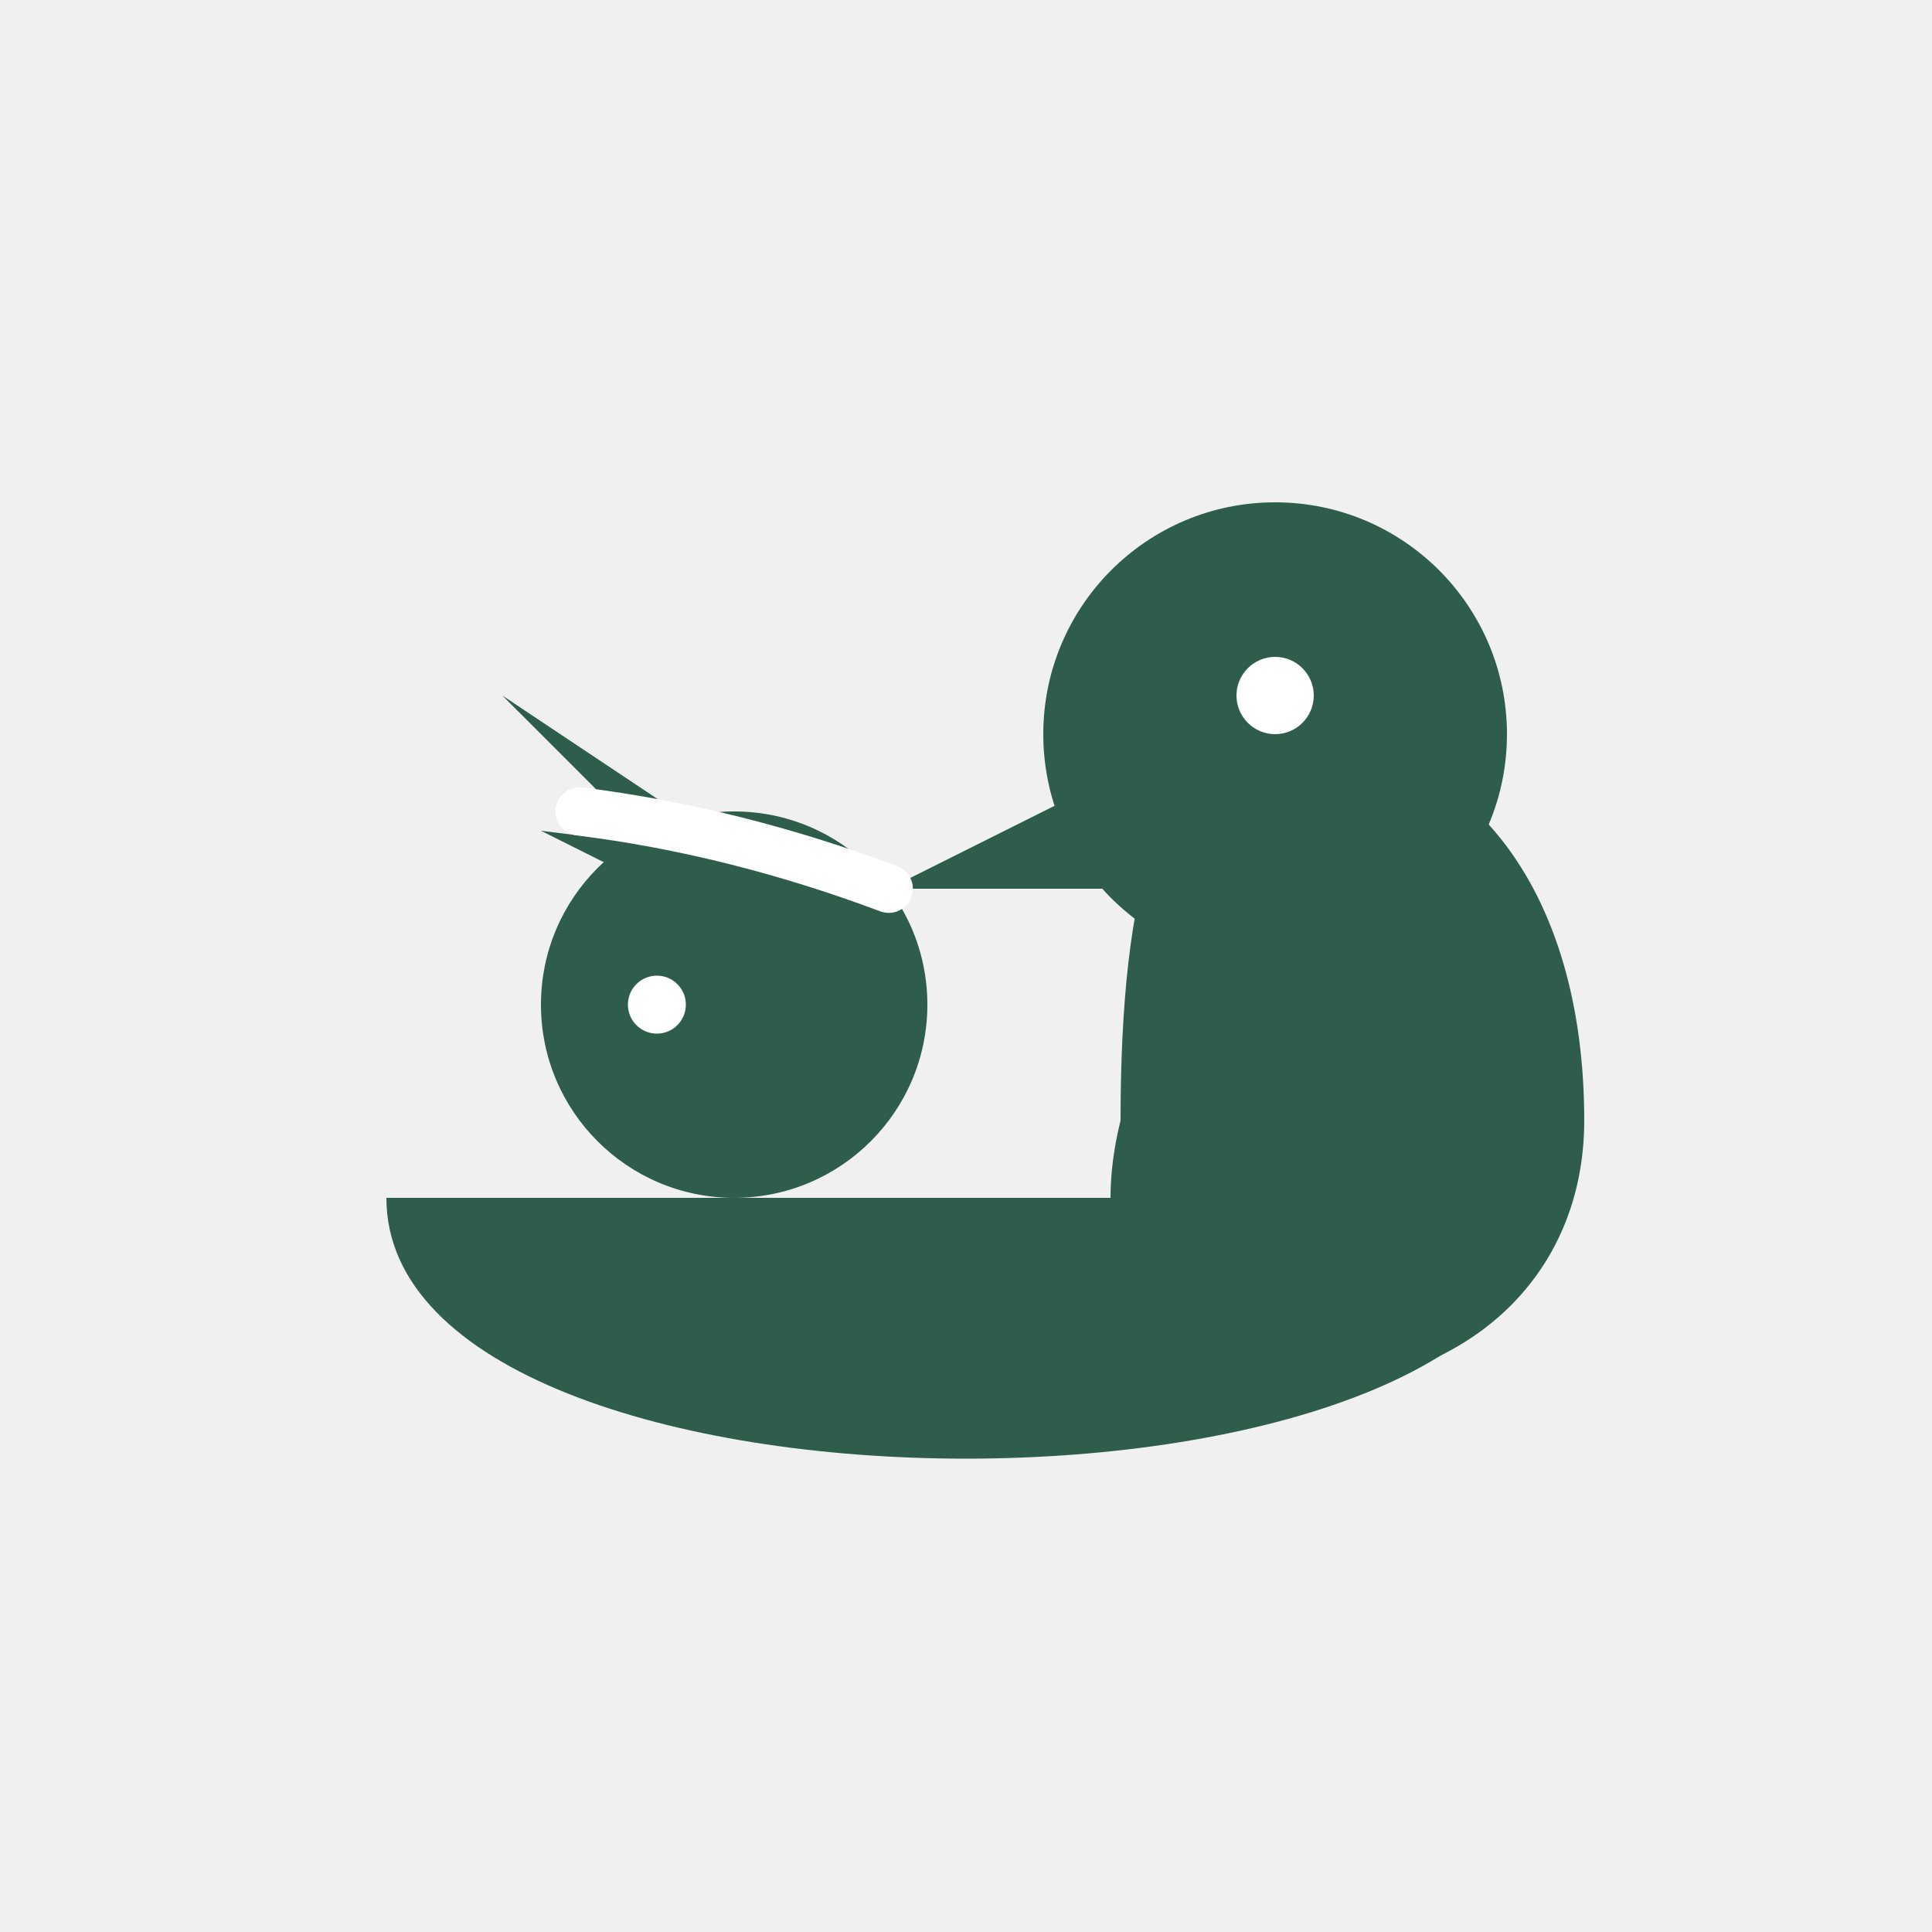
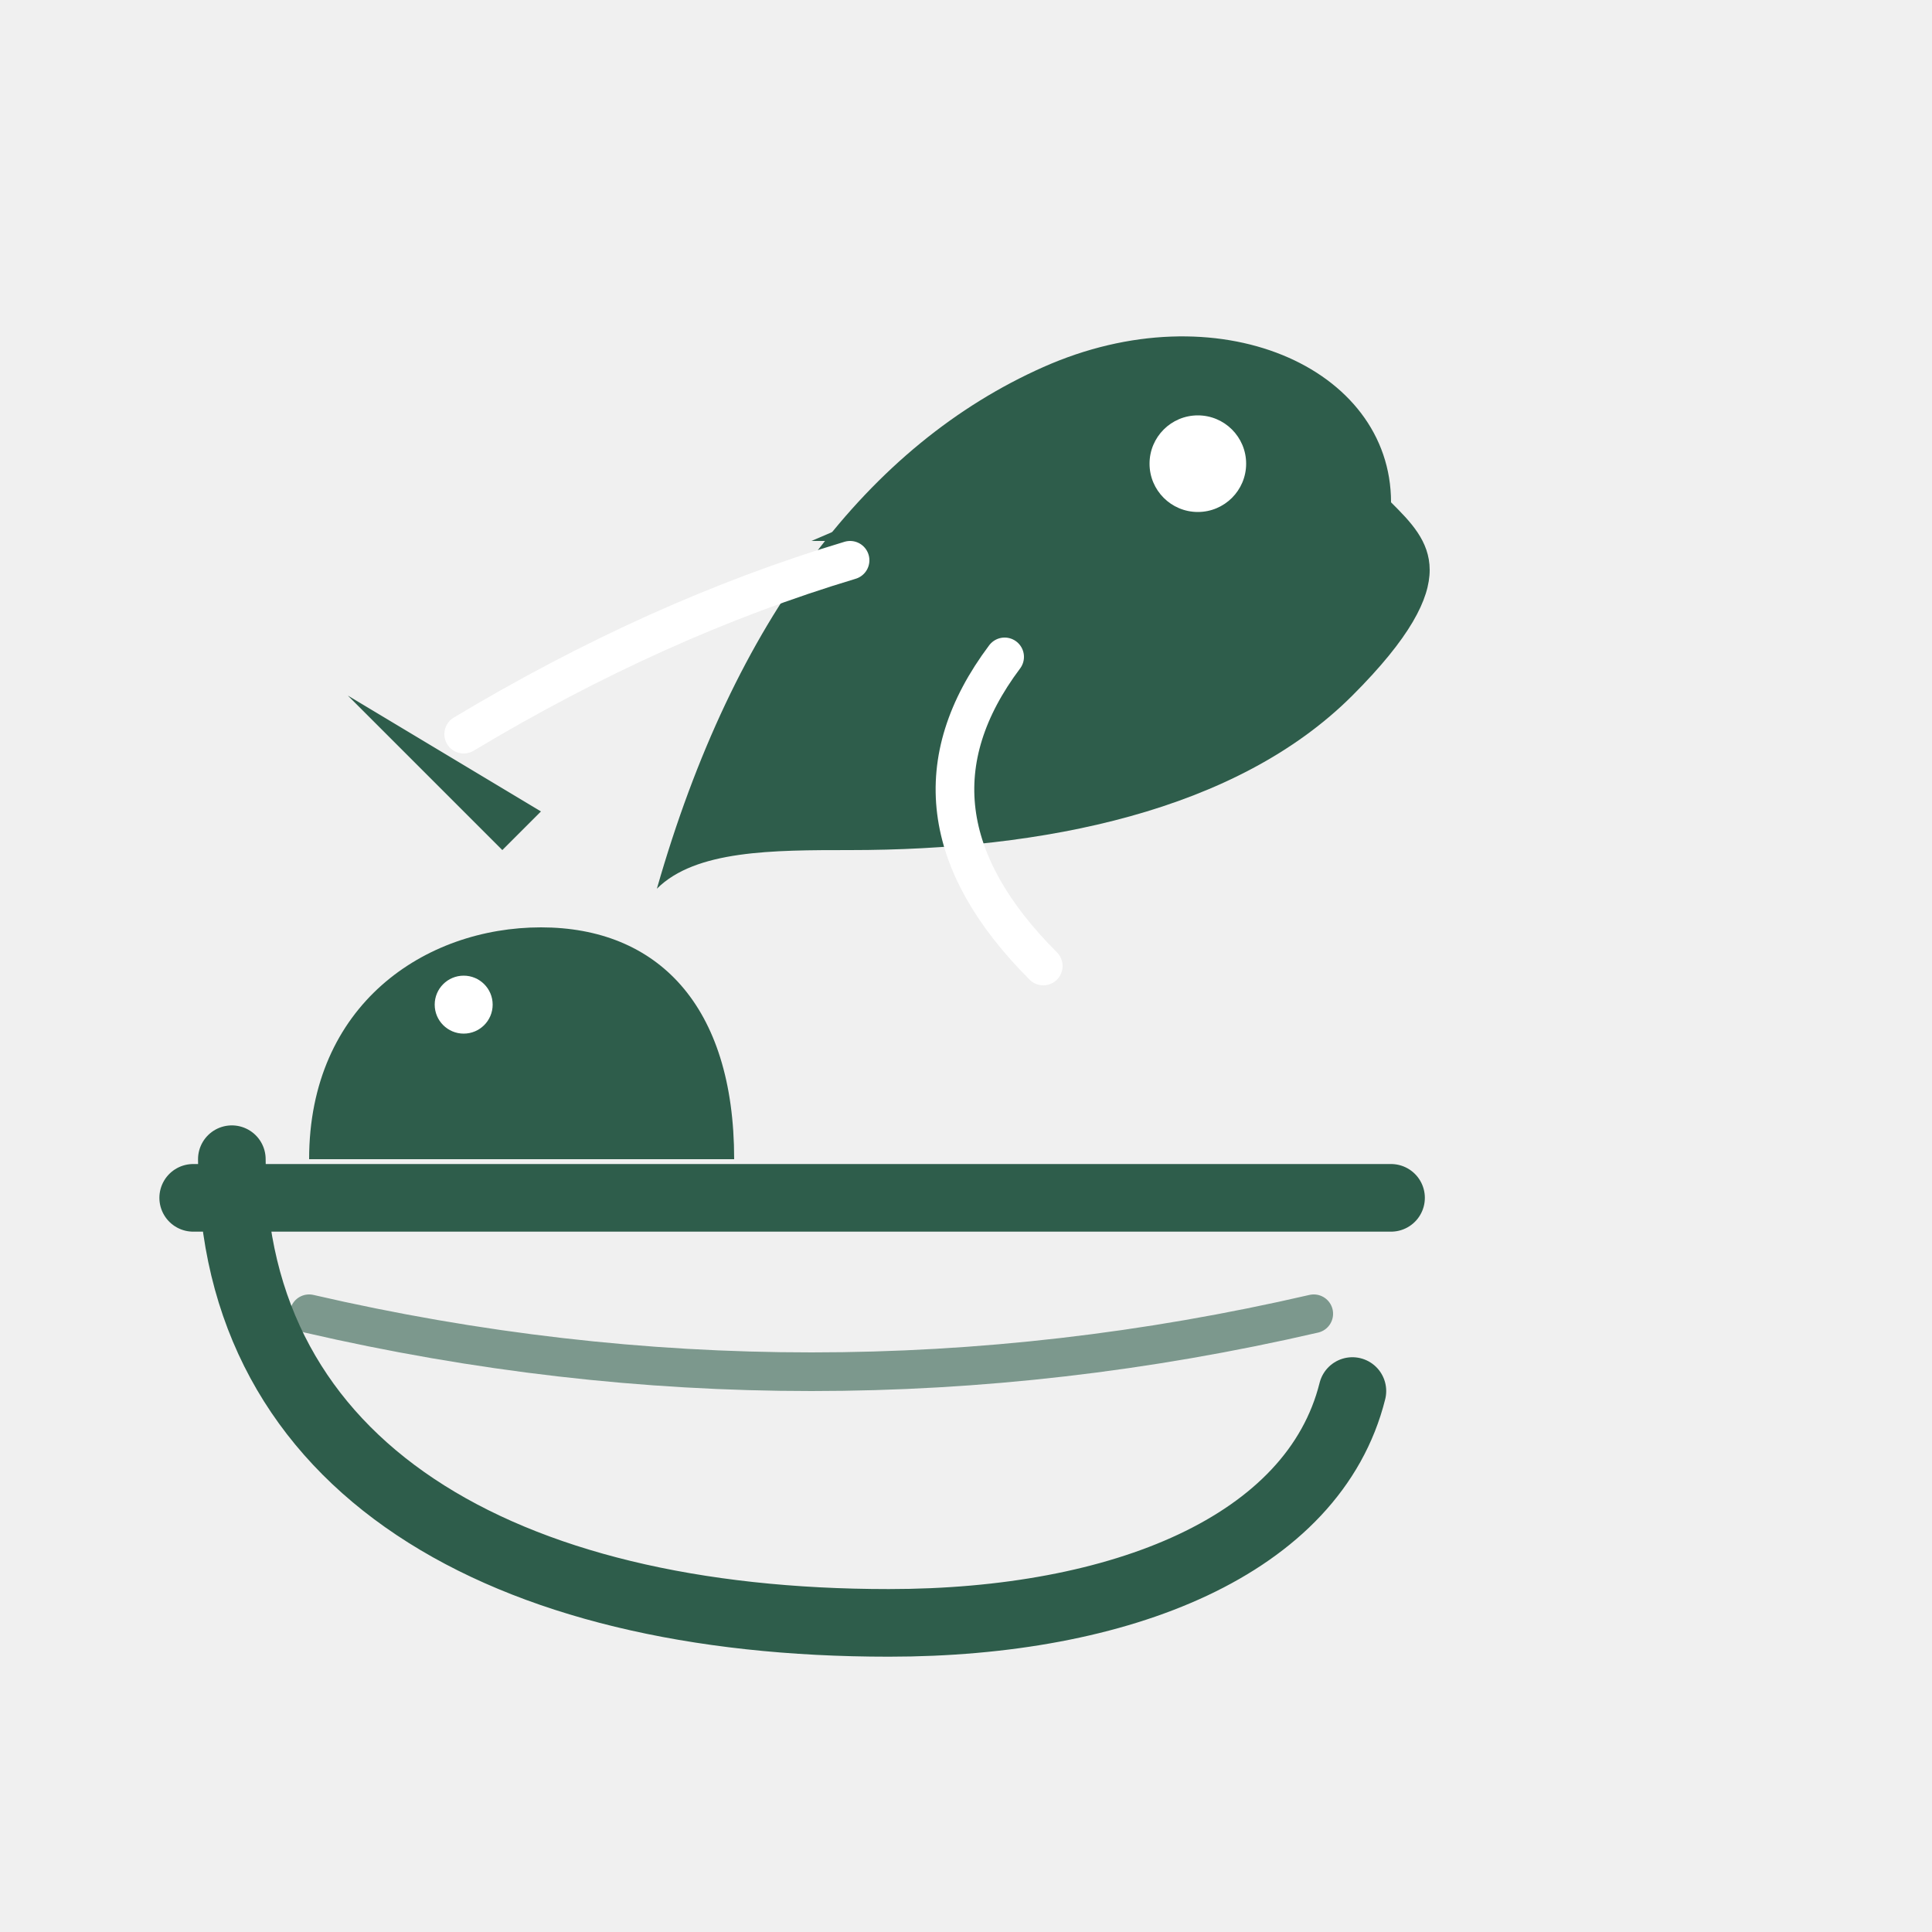
<svg xmlns="http://www.w3.org/2000/svg" viewBox="0 0 100 100" width="100" height="100">
  <g fill="#2E5D4B">
-     <path d="M 20 62 C 20 80, 80 80, 80 62 Z" />
-     <circle cx="38" cy="52" r="10" />
-     <polygon points="34,44 26,36 35,42" />
-     <polygon points="36,47 28,43 36,44" />
-     <circle cx="34" cy="52" r="1.5" fill="#ffffff" />
-     <circle cx="66" cy="38" r="12" />
-     <path d="M 66 38 C 76 38, 82 46, 82 58 C 82 66, 76 72, 66 72 C 60 72, 56 66, 58 58 C 58 46, 60 38, 66 38 Z" />
-     <polygon points="58,40 46,46 58,46" />
-     <circle cx="66" cy="36" r="2" fill="#ffffff" />
-     <path d="M 46 46 Q 38 43 30 42" fill="none" stroke="#ffffff" stroke-width="2.5" stroke-linecap="round" />
+     <path d="M 12 60 C 12 76, 26 84, 46 84 C 58 84, 68 80, 70 72 M 10 62 L 72 62" fill="none" stroke="#2E5D4B" stroke-width="3.5" stroke-linecap="round" />
+     <path d="M 16 68 Q 42 74, 68 68" fill="none" stroke="#2E5D4B" stroke-width="2" stroke-linecap="round" opacity="0.6" />
+     <path d="M 28 48 C 22 48, 16 52, 16 60 L 38 60 C 38 52, 34 48, 28 48 Z" />
+     <polygon points="26,44 18,36 28,42" />
+     <circle cx="24" cy="52" r="1.5" fill="#ffffff" />
+     <path d="M 72 26 C 72 19, 63 15, 54 19 C 45 23, 38 32, 34 46 C 36 44, 40 44, 44 44 C 54 44, 64 42, 70 36 C 76 30, 74 28, 72 26 Z" />
+     <polygon points="56,22 42,28 54,28" />
+     <circle cx="62" cy="24" r="2.5" fill="#ffffff" />
+     <path d="M 52 34 Q 46 42, 54 50" fill="none" stroke="#ffffff" stroke-width="2" stroke-linecap="round" />
+     <path d="M 44 29 Q 34 32, 24 38" fill="none" stroke="#ffffff" stroke-width="2" stroke-linecap="round" />
  </g>
</svg>
